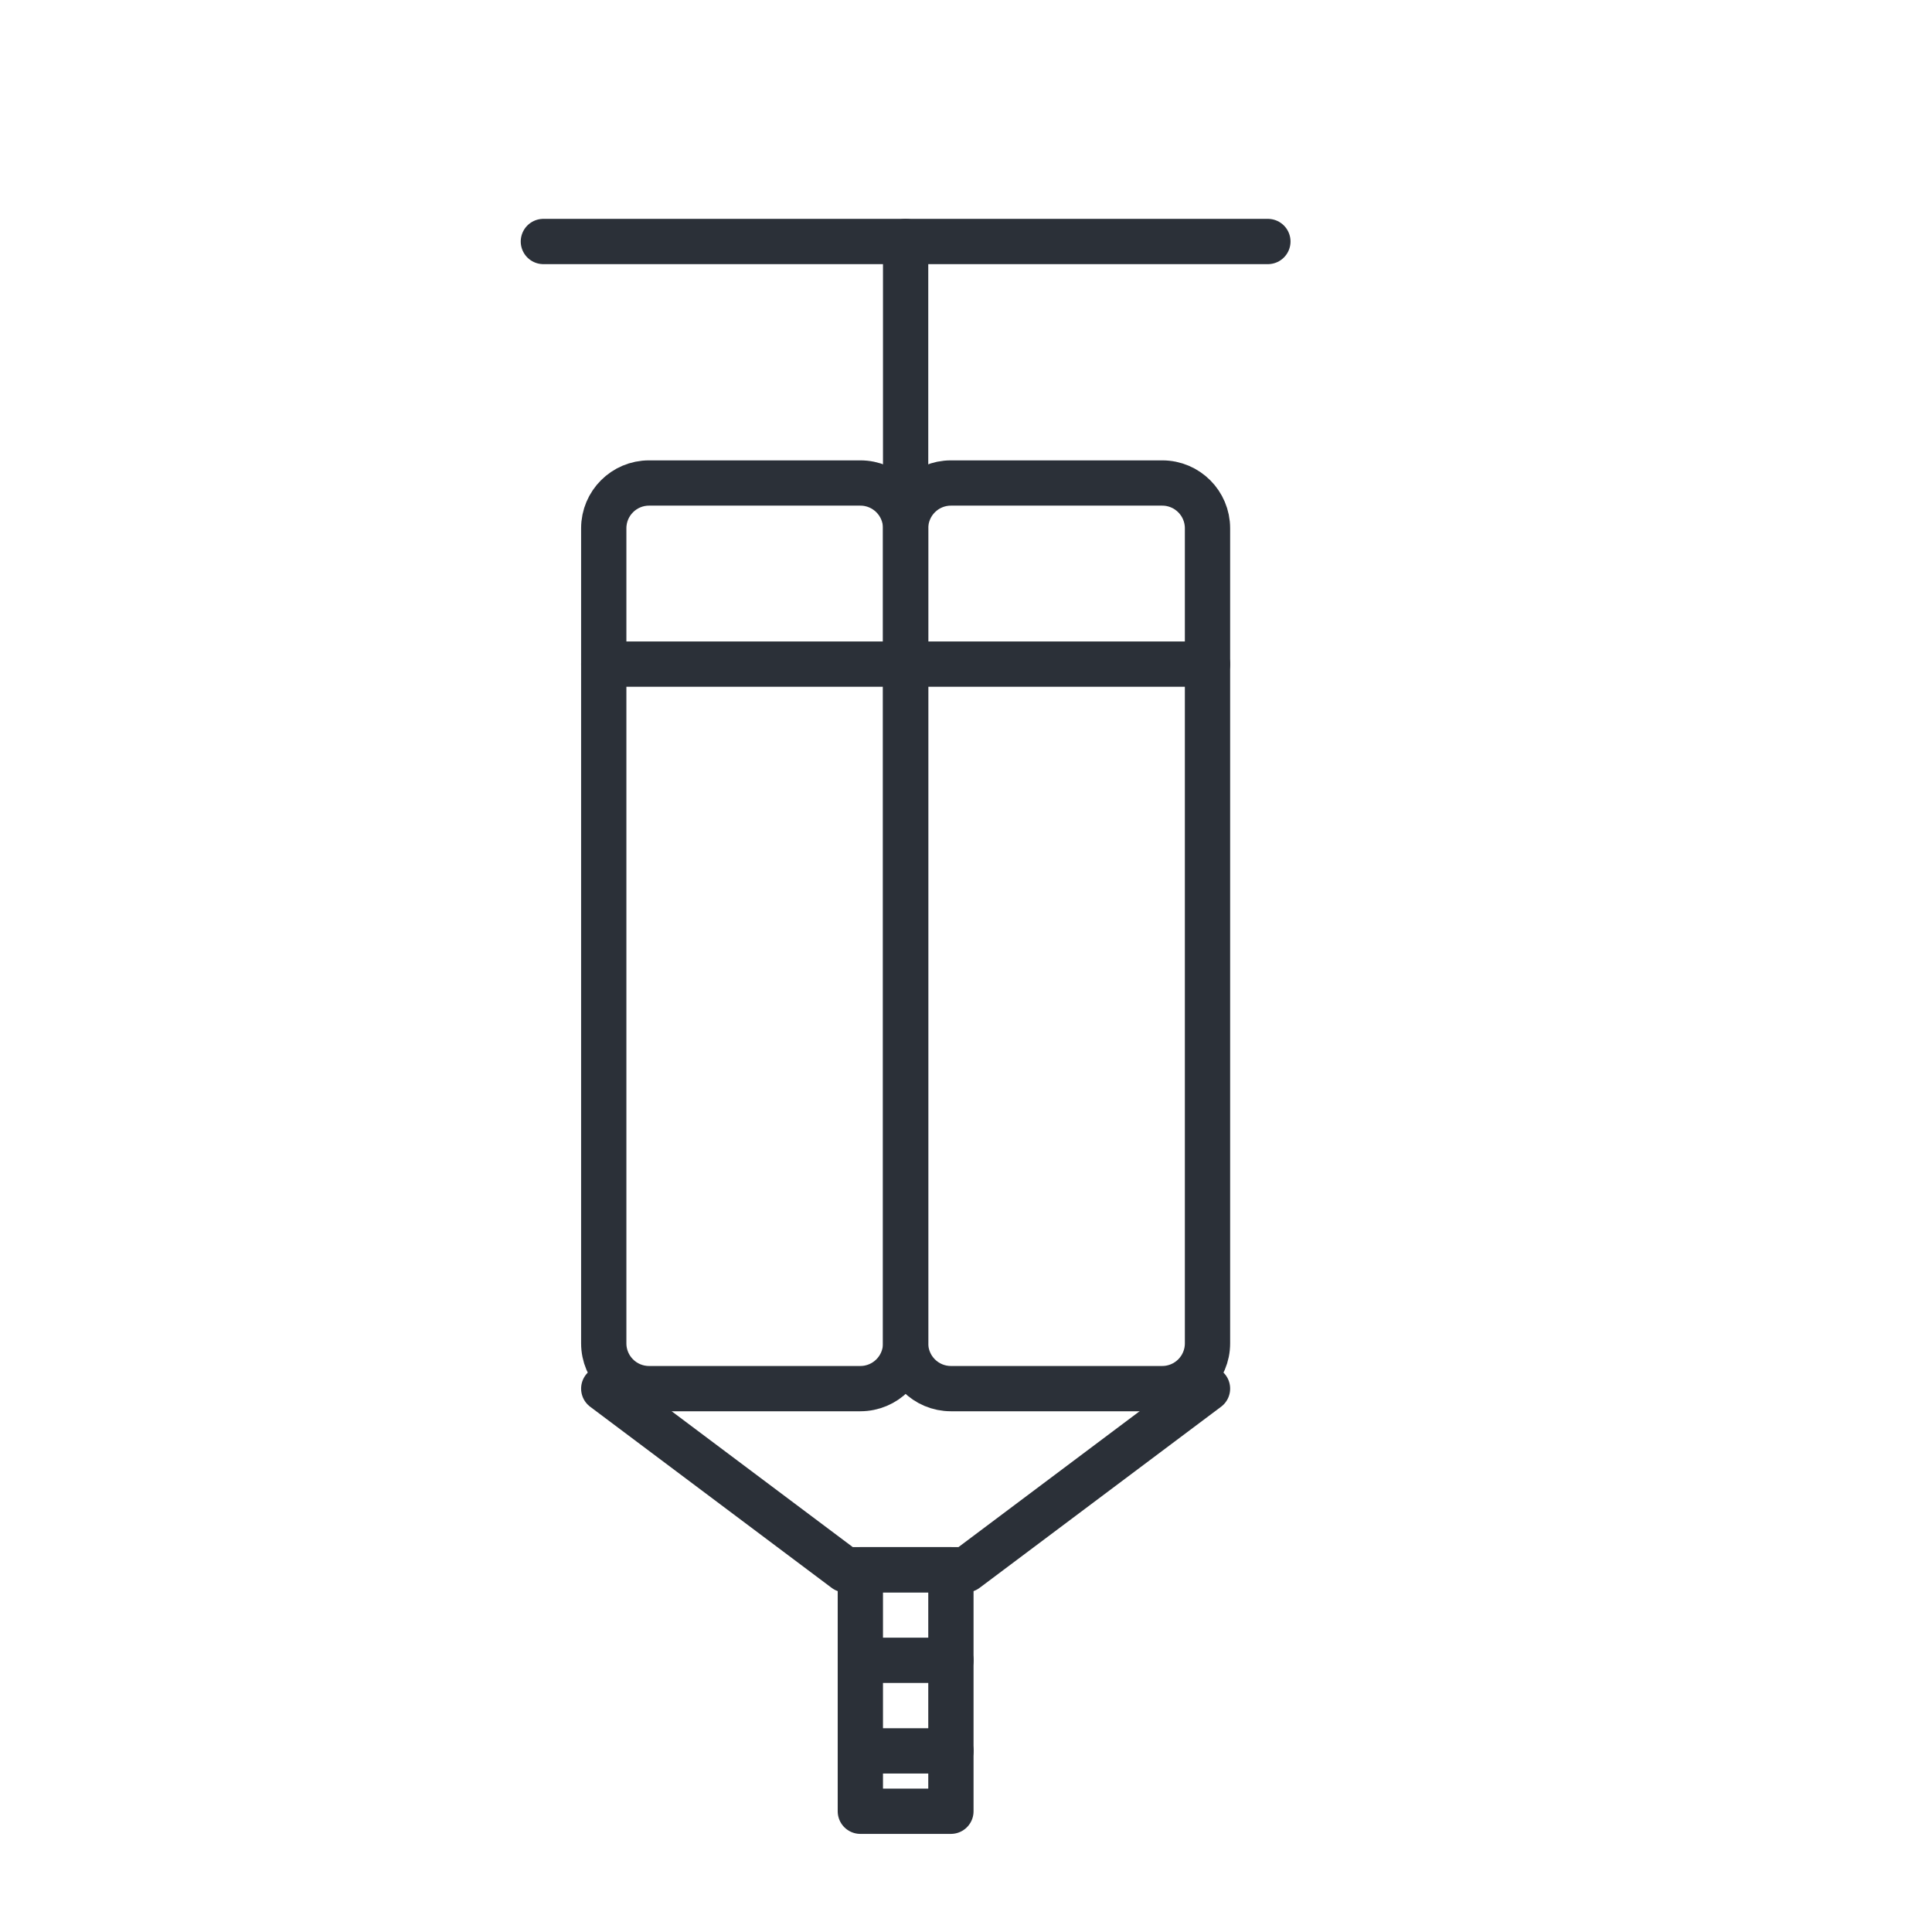
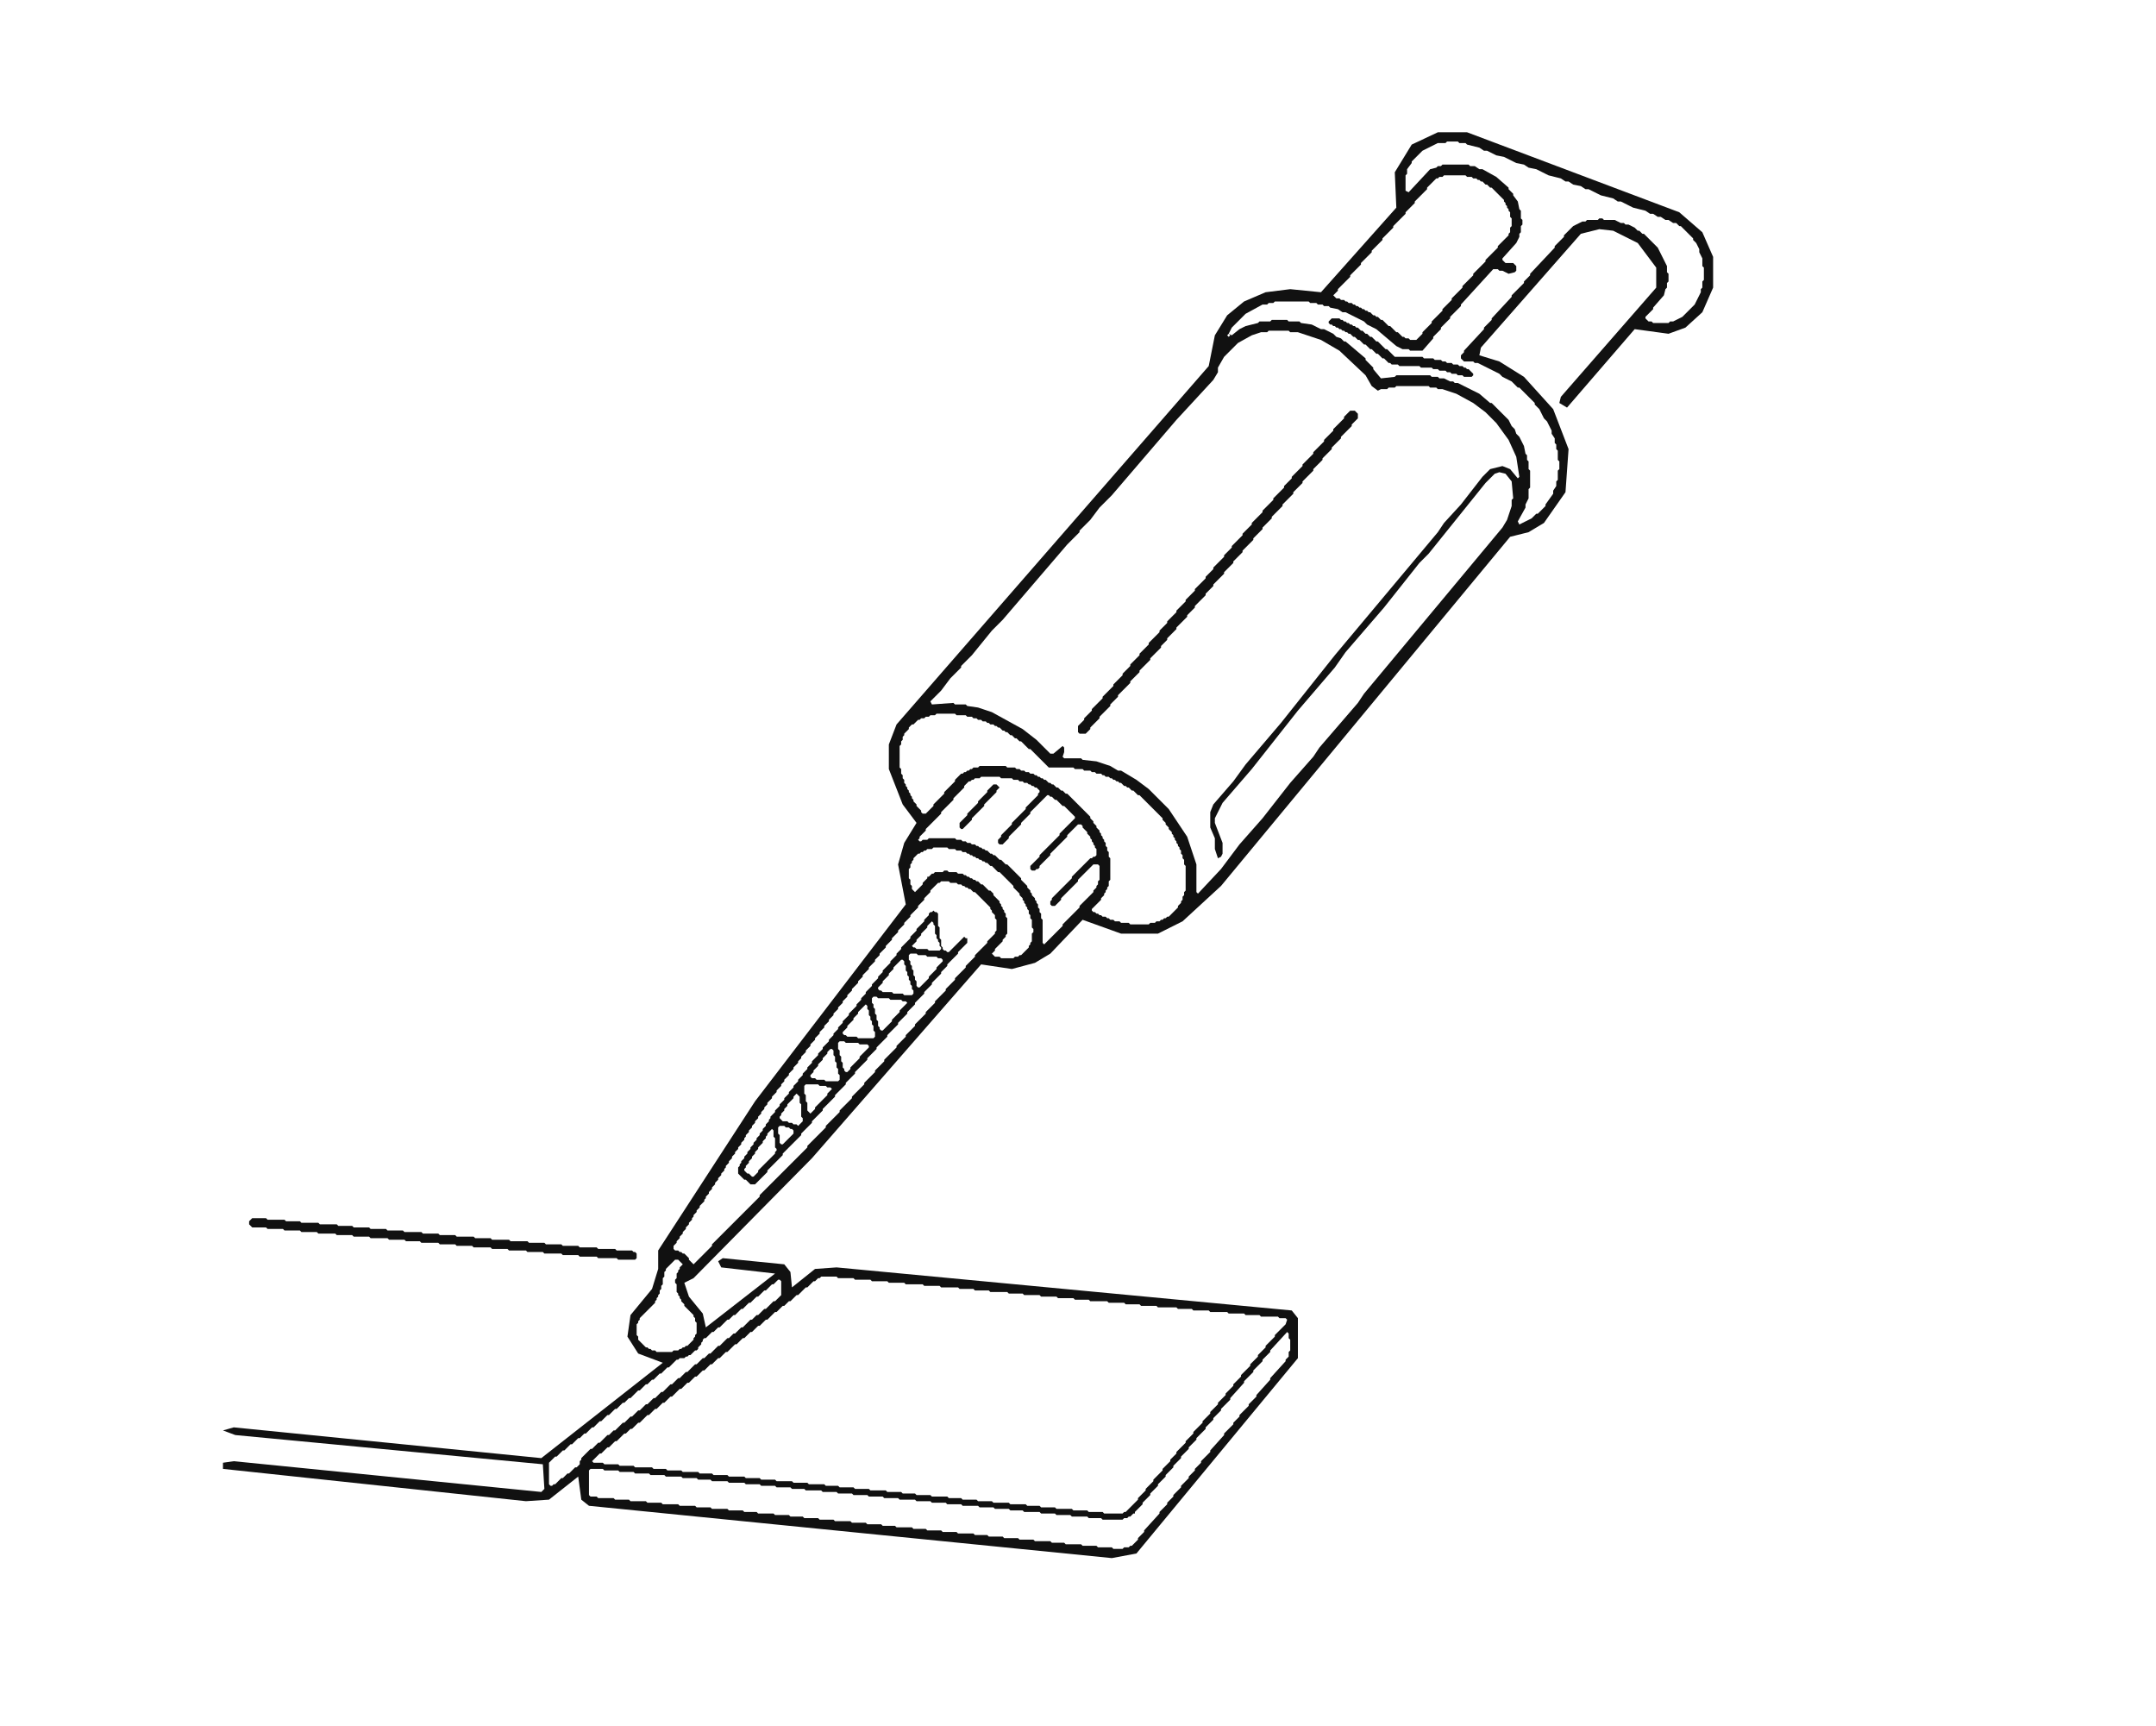
- <svg xmlns="http://www.w3.org/2000/svg" width="64" height="64" viewBox="0 0 64 64" fill="none" stroke="#2b3038" stroke-width="1.5" stroke-linecap="round" stroke-linejoin="round">
-   <path d="M18 8h24" />
-   <path d="M30 8v8" />
-   <rect x="20" y="16" width="10" height="30" rx="1.5" />
-   <rect x="30" y="16" width="10" height="30" rx="1.5" />
-   <path d="M20 22h20" />
-   <path d="M20 46l8 6h4l8-6" />
-   <path d="M28.5 52h3v8h-3z" />
-   <path d="M28.5 55h3M28.5 58h3" />
+ <svg xmlns="http://www.w3.org/2000/svg" width="1402" height="1122" viewBox="0 0 1402 1122">
+   <g fill="#111111" fill-rule="evenodd" clip-rule="evenodd">
+     <path d="M 162 794 L 162 796 L 164 798 L 173 798 L 174 799 L 184 799 L 185 800 L 195 800 L 196 801 L 206 801 L 207 802 L 218 802 L 219 803 L 229 803 L 230 804 L 240 804 L 241 805 L 252 805 L 253 806 L 263 806 L 264 807 L 273 807 L 274 808 L 285 808 L 286 809 L 296 809 L 297 810 L 307 810 L 308 811 L 319 811 L 320 812 L 330 812 L 331 813 L 342 813 L 343 814 L 353 814 L 354 815 L 365 815 L 366 816 L 376 816 L 377 817 L 388 817 L 389 818 L 401 818 L 402 819 L 413 819 L 414 818 L 414 815 L 413 814 L 412 814 L 411 813 L 401 813 L 400 812 L 389 812 L 388 811 L 377 811 L 376 810 L 366 810 L 365 809 L 355 809 L 354 808 L 344 808 L 343 807 L 332 807 L 331 806 L 320 806 L 319 805 L 309 805 L 308 804 L 297 804 L 296 803 L 286 803 L 285 802 L 275 802 L 274 801 L 263 801 L 262 800 L 252 800 L 251 799 L 241 799 L 240 798 L 230 798 L 229 797 L 220 797 L 219 796 L 208 796 L 207 795 L 196 795 L 195 794 L 186 794 L 185 793 L 174 793 L 173 792 L 164 792 Z" />
+     <path d="M 1107 151 L 1092 138 L 954 86 L 935 86 L 918 94 L 907 112 L 908 135 L 859 190 L 839 188 L 823 190 L 809 196 L 798 205 L 790 218 L 786 238 L 583 471 L 578 484 L 578 500 L 587 523 L 596 535 L 588 548 L 584 562 L 589 588 L 491 716 L 428 813 L 428 825 L 424 838 L 410 855 L 408 869 L 415 880 L 431 886 L 352 948 L 152 928 L 145 930 L 153 933 L 353 952 L 354 968 L 352 970 L 152 950 L 145 951 L 145 955 L 342 976 L 357 975 L 376 960 L 378 975 L 383 979 L 723 1013 L 739 1010 L 844 883 L 844 857 L 840 852 L 544 824 L 530 825 L 515 837 L 514 827 L 510 822 L 470 818 L 467 820 L 469 824 L 504 828 L 459 863 L 457 854 L 448 843 L 445 834 L 451 831 L 528 753 L 638 627 L 658 630 L 673 626 L 683 620 L 704 598 L 729 607 L 753 607 L 769 599 L 794 576 L 982 349 L 994 346 L 1004 340 L 1018 320 L 1020 292 L 1010 266 L 991 245 L 975 235 L 962 231 L 963 226 L 1028 152 L 1040 149 L 1049 150 L 1065 158 L 1077 174 L 1077 187 L 1015 258 L 1014 262 L 1019 265 L 1063 214 L 1085 217 L 1096 213 L 1107 203 L 1114 187 L 1114 167 Z M 839 871 L 839 878 L 838 879 L 838 882 L 836 884 L 836 885 L 826 896 L 826 897 L 817 907 L 817 908 L 812 913 L 812 914 L 806 920 L 806 921 L 802 925 L 802 926 L 796 932 L 796 933 L 787 943 L 787 944 L 781 950 L 781 951 L 777 955 L 777 956 L 773 960 L 773 961 L 768 966 L 768 967 L 763 972 L 763 973 L 759 977 L 759 978 L 754 983 L 754 984 L 744 995 L 744 996 L 740 1000 L 740 1001 L 736 1005 L 735 1005 L 734 1006 L 731 1006 L 730 1007 L 724 1007 L 723 1006 L 714 1006 L 713 1005 L 704 1005 L 703 1004 L 693 1004 L 692 1003 L 684 1003 L 683 1002 L 673 1002 L 672 1001 L 663 1001 L 662 1000 L 653 1000 L 652 999 L 643 999 L 642 998 L 634 998 L 633 997 L 623 997 L 622 996 L 613 996 L 612 995 L 603 995 L 602 994 L 594 994 L 593 993 L 583 993 L 582 992 L 574 992 L 573 991 L 564 991 L 563 990 L 554 990 L 553 989 L 543 989 L 542 988 L 533 988 L 532 987 L 523 987 L 522 986 L 514 986 L 513 985 L 504 985 L 503 984 L 493 984 L 492 983 L 484 983 L 483 982 L 474 982 L 473 981 L 463 981 L 462 980 L 453 980 L 452 979 L 442 979 L 441 978 L 431 978 L 430 977 L 421 977 L 420 976 L 410 976 L 409 975 L 400 975 L 399 974 L 389 974 L 388 973 L 384 973 L 383 972 L 383 956 L 384 955 L 392 955 L 393 956 L 402 956 L 403 957 L 412 957 L 413 958 L 422 958 L 423 959 L 432 959 L 433 960 L 443 960 L 444 961 L 453 961 L 454 962 L 462 962 L 463 963 L 473 963 L 474 964 L 484 964 L 485 965 L 494 965 L 495 966 L 504 966 L 505 967 L 514 967 L 515 968 L 523 968 L 524 969 L 534 969 L 535 970 L 544 970 L 545 971 L 554 971 L 555 972 L 564 972 L 565 973 L 574 973 L 575 974 L 584 974 L 585 975 L 595 975 L 596 976 L 605 976 L 606 977 L 615 977 L 616 978 L 625 978 L 626 979 L 636 979 L 637 980 L 646 980 L 647 981 L 656 981 L 657 982 L 665 982 L 666 983 L 676 983 L 677 984 L 686 984 L 687 985 L 696 985 L 697 986 L 707 986 L 708 987 L 716 987 L 717 988 L 730 988 L 731 987 L 733 987 L 734 986 L 735 986 L 737 984 L 738 984 L 738 983 L 743 978 L 743 977 L 748 972 L 748 971 L 753 966 L 753 965 L 758 960 L 758 959 L 763 954 L 763 953 L 768 948 L 768 947 L 773 942 L 773 941 L 778 936 L 778 935 L 784 929 L 784 928 L 789 923 L 789 922 L 794 917 L 794 916 L 800 910 L 800 909 L 809 899 L 809 898 L 815 892 L 815 891 L 821 885 L 821 884 L 826 879 L 826 878 L 837 866 L 838 867 L 838 870 Z M 508 833 L 508 842 L 504 846 L 503 846 L 498 851 L 497 851 L 493 855 L 492 855 L 489 858 L 488 858 L 483 863 L 482 863 L 478 867 L 477 867 L 474 870 L 473 870 L 468 875 L 467 875 L 462 880 L 461 880 L 458 883 L 457 883 L 453 887 L 452 887 L 447 892 L 446 892 L 442 896 L 441 896 L 437 900 L 436 900 L 431 905 L 430 905 L 426 909 L 425 909 L 421 913 L 420 913 L 416 917 L 415 917 L 411 921 L 410 921 L 406 925 L 405 925 L 400 930 L 399 930 L 396 933 L 395 933 L 390 938 L 389 938 L 385 942 L 384 942 L 378 948 L 378 949 L 377 950 L 377 952 L 375 954 L 374 954 L 370 958 L 369 958 L 366 961 L 365 961 L 361 965 L 360 965 L 359 966 L 358 966 L 357 965 L 357 951 L 361 947 L 362 947 L 366 943 L 367 943 L 371 939 L 372 939 L 376 935 L 377 935 L 380 932 L 381 932 L 385 928 L 386 928 L 390 924 L 391 924 L 395 920 L 396 920 L 400 916 L 401 916 L 405 912 L 406 912 L 409 909 L 410 909 L 415 904 L 416 904 L 420 900 L 421 900 L 424 897 L 425 897 L 429 893 L 430 893 L 434 889 L 435 889 L 440 884 L 441 884 L 442 883 L 445 883 L 446 882 L 447 882 L 448 881 L 449 881 L 452 878 L 453 878 L 454 877 L 454 876 L 456 874 L 456 873 L 457 872 L 457 871 L 458 870 L 459 870 L 463 866 L 464 866 L 467 863 L 468 863 L 473 858 L 474 858 L 477 855 L 478 855 L 482 851 L 483 851 L 487 847 L 488 847 L 492 843 L 493 843 L 497 839 L 498 839 L 502 835 L 503 835 L 506 832 L 507 832 Z M 385 950 L 390 945 L 391 945 L 395 941 L 396 941 L 400 937 L 401 937 L 406 932 L 407 932 L 410 929 L 411 929 L 415 925 L 416 925 L 421 920 L 422 920 L 426 916 L 427 916 L 431 912 L 432 912 L 436 908 L 437 908 L 442 903 L 443 903 L 447 899 L 448 899 L 452 895 L 453 895 L 457 891 L 458 891 L 462 887 L 463 887 L 467 883 L 468 883 L 472 879 L 473 879 L 478 874 L 479 874 L 483 870 L 484 870 L 488 866 L 489 866 L 493 862 L 494 862 L 498 858 L 499 858 L 504 853 L 505 853 L 509 849 L 510 849 L 513 846 L 514 846 L 518 842 L 519 842 L 524 837 L 525 837 L 529 833 L 530 833 L 532 831 L 533 831 L 534 830 L 544 830 L 545 831 L 555 831 L 556 832 L 566 832 L 567 833 L 577 833 L 578 834 L 588 834 L 589 835 L 600 835 L 601 836 L 611 836 L 612 837 L 623 837 L 624 838 L 633 838 L 634 839 L 643 839 L 644 840 L 655 840 L 656 841 L 665 841 L 666 842 L 676 842 L 677 843 L 687 843 L 688 844 L 698 844 L 699 845 L 708 845 L 709 846 L 720 846 L 721 847 L 731 847 L 732 848 L 741 848 L 742 849 L 752 849 L 753 850 L 765 850 L 766 851 L 775 851 L 776 852 L 786 852 L 787 853 L 798 853 L 799 854 L 809 854 L 810 855 L 819 855 L 820 856 L 831 856 L 832 857 L 836 857 L 837 858 L 836 861 L 829 868 L 829 869 L 823 875 L 823 876 L 818 881 L 818 882 L 813 887 L 813 888 L 807 894 L 807 895 L 802 900 L 802 901 L 797 906 L 797 907 L 792 912 L 792 913 L 787 918 L 787 919 L 782 924 L 782 925 L 776 931 L 776 932 L 771 937 L 771 938 L 765 944 L 765 945 L 761 949 L 761 950 L 756 955 L 756 956 L 750 962 L 750 963 L 745 968 L 745 969 L 740 974 L 740 975 L 732 983 L 731 983 L 730 984 L 718 984 L 717 983 L 708 983 L 707 982 L 698 982 L 697 981 L 687 981 L 686 980 L 677 980 L 676 979 L 668 979 L 667 978 L 657 978 L 656 977 L 646 977 L 645 976 L 636 976 L 635 975 L 626 975 L 625 974 L 617 974 L 616 973 L 606 973 L 605 972 L 596 972 L 595 971 L 587 971 L 586 970 L 577 970 L 576 969 L 566 969 L 565 968 L 556 968 L 555 967 L 546 967 L 545 966 L 537 966 L 536 965 L 526 965 L 525 964 L 516 964 L 515 963 L 505 963 L 504 962 L 495 962 L 494 961 L 485 961 L 484 960 L 474 960 L 473 959 L 464 959 L 463 958 L 455 958 L 454 957 L 444 957 L 443 956 L 434 956 L 433 955 L 425 955 L 424 954 L 413 954 L 412 953 L 403 953 L 402 952 L 393 952 L 392 951 L 386 951 Z M 441 819 L 444 822 L 442 824 L 442 825 L 441 826 L 441 827 L 440 828 L 440 831 L 439 832 L 439 834 L 440 835 L 440 840 L 441 841 L 441 842 L 442 843 L 442 844 L 443 845 L 443 846 L 445 848 L 445 849 L 451 855 L 451 856 L 452 857 L 452 859 L 453 860 L 453 867 L 452 868 L 452 869 L 451 870 L 451 871 L 447 875 L 446 875 L 445 876 L 444 876 L 443 877 L 442 877 L 441 878 L 438 878 L 437 879 L 427 879 L 426 878 L 424 878 L 423 877 L 422 877 L 421 876 L 420 876 L 415 871 L 415 869 L 414 868 L 414 861 L 415 860 L 415 859 L 416 858 L 416 857 L 426 847 L 426 846 L 427 845 L 427 844 L 428 843 L 428 842 L 429 841 L 429 839 L 430 838 L 430 836 L 431 835 L 431 831 L 432 830 L 432 827 L 433 826 L 433 825 L 439 819 Z M 634 580 L 644 590 L 644 591 L 645 592 L 645 593 L 647 595 L 647 597 L 648 598 L 648 605 L 647 606 L 647 607 L 642 612 L 642 613 L 634 621 L 634 622 L 628 628 L 628 629 L 621 636 L 621 637 L 615 643 L 615 644 L 608 651 L 608 652 L 602 658 L 602 659 L 595 666 L 595 667 L 589 673 L 589 674 L 583 680 L 583 681 L 575 689 L 575 690 L 569 696 L 569 697 L 562 704 L 562 705 L 554 713 L 554 714 L 546 722 L 546 723 L 537 732 L 537 733 L 525 745 L 525 746 L 494 777 L 494 778 L 463 809 L 463 810 L 451 822 L 448 819 L 448 818 L 445 815 L 444 815 L 443 814 L 442 814 L 441 813 L 439 813 L 438 812 L 438 810 L 440 808 L 440 807 L 442 805 L 442 804 L 444 802 L 444 801 L 446 799 L 446 798 L 448 796 L 448 795 L 450 793 L 450 792 L 451 791 L 451 790 L 453 788 L 453 787 L 455 785 L 455 784 L 458 781 L 458 780 L 459 779 L 459 778 L 461 776 L 461 775 L 463 773 L 463 772 L 465 770 L 465 769 L 467 767 L 467 766 L 469 764 L 469 763 L 471 761 L 471 760 L 472 759 L 472 758 L 474 756 L 474 755 L 476 753 L 476 752 L 478 750 L 478 749 L 480 747 L 480 746 L 482 744 L 482 743 L 484 741 L 484 740 L 485 739 L 485 738 L 487 736 L 487 735 L 489 733 L 489 732 L 491 730 L 491 729 L 493 727 L 493 726 L 495 724 L 495 723 L 497 721 L 497 720 L 499 718 L 499 717 L 502 714 L 502 713 L 505 710 L 505 709 L 508 706 L 508 705 L 510 703 L 510 702 L 513 699 L 513 698 L 516 695 L 516 694 L 519 691 L 519 690 L 521 688 L 521 687 L 524 684 L 524 683 L 527 680 L 527 679 L 530 676 L 530 675 L 533 672 L 533 671 L 536 668 L 536 667 L 539 664 L 539 663 L 542 660 L 542 659 L 545 656 L 545 655 L 548 652 L 548 651 L 551 648 L 551 647 L 554 644 L 554 643 L 558 639 L 558 638 L 561 635 L 561 634 L 565 630 L 565 629 L 569 625 L 569 624 L 572 621 L 572 620 L 576 616 L 576 615 L 580 611 L 580 610 L 584 606 L 584 605 L 588 601 L 588 600 L 592 596 L 592 595 L 597 590 L 597 589 L 601 585 L 601 584 L 605 580 L 605 579 L 610 574 L 611 574 L 612 573 L 617 573 L 618 574 L 622 574 L 623 575 L 625 575 L 626 576 L 627 576 L 628 577 L 629 577 L 630 578 L 631 578 L 633 580 Z M 609 593 L 608 593 L 607 592 L 606 593 L 605 593 L 604 594 L 604 595 L 601 598 L 601 599 L 596 604 L 596 605 L 592 609 L 592 610 L 586 616 L 586 617 L 583 620 L 583 621 L 579 625 L 579 626 L 574 631 L 574 632 L 571 635 L 571 636 L 567 640 L 567 641 L 563 645 L 563 646 L 560 649 L 560 650 L 557 653 L 557 654 L 552 659 L 552 660 L 548 664 L 548 665 L 545 668 L 545 669 L 542 672 L 542 673 L 539 676 L 539 677 L 535 681 L 535 682 L 532 685 L 532 686 L 528 690 L 528 691 L 525 694 L 525 695 L 522 698 L 522 699 L 519 702 L 519 703 L 516 706 L 516 707 L 513 710 L 513 711 L 510 714 L 510 715 L 507 718 L 507 719 L 504 722 L 504 723 L 501 726 L 501 727 L 500 728 L 500 729 L 498 731 L 498 732 L 496 734 L 496 735 L 494 737 L 494 738 L 492 740 L 492 741 L 490 743 L 490 744 L 488 746 L 488 747 L 486 749 L 486 750 L 484 752 L 484 753 L 482 755 L 482 756 L 481 757 L 481 758 L 480 759 L 480 763 L 484 767 L 485 767 L 488 770 L 491 770 L 499 762 L 499 761 L 509 751 L 509 750 L 521 738 L 521 737 L 528 730 L 528 729 L 535 722 L 535 721 L 543 713 L 543 712 L 550 705 L 550 704 L 556 698 L 556 697 L 564 689 L 564 688 L 570 682 L 570 681 L 577 674 L 577 673 L 584 666 L 584 665 L 590 659 L 590 658 L 595 653 L 595 652 L 601 646 L 601 645 L 606 640 L 606 639 L 612 633 L 612 632 L 616 628 L 616 627 L 623 620 L 623 619 L 629 613 L 629 610 L 628 610 L 627 609 L 617 619 L 616 619 L 615 618 L 614 618 L 613 617 L 613 616 L 612 615 L 612 611 L 611 610 L 611 603 L 610 602 L 610 594 Z M 502 734 L 503 735 L 503 739 L 504 740 L 504 746 L 505 747 L 505 748 L 504 749 L 504 750 L 493 761 L 493 762 L 490 765 L 489 765 L 487 763 L 486 763 L 484 761 L 484 760 L 485 759 L 485 758 L 487 756 L 487 755 L 489 753 L 489 752 L 491 750 L 491 749 L 493 747 L 493 746 L 496 743 L 496 742 L 498 740 L 498 739 L 499 738 L 499 737 Z M 507 732 L 510 732 L 511 733 L 513 733 L 514 734 L 515 734 L 516 735 L 516 737 L 509 744 L 508 744 L 507 743 L 507 738 L 506 737 L 506 733 Z M 518 711 L 520 713 L 520 717 L 521 718 L 521 726 L 522 727 L 522 729 L 519 732 L 518 731 L 516 731 L 515 730 L 513 730 L 512 729 L 509 729 L 507 727 L 507 726 L 508 725 L 508 724 L 510 722 L 510 721 L 512 719 L 512 718 L 516 714 L 516 713 Z M 540 707 L 541 708 L 538 711 L 538 712 L 530 720 L 530 721 L 527 724 L 525 722 L 525 717 L 524 716 L 524 712 L 523 711 L 523 706 L 524 705 L 532 705 L 533 706 L 537 706 L 538 707 Z M 541 682 L 542 683 L 542 686 L 543 687 L 543 690 L 544 691 L 544 694 L 545 695 L 545 698 L 546 699 L 546 702 L 545 703 L 537 703 L 536 702 L 531 702 L 530 701 L 528 701 L 527 700 L 527 699 L 529 697 L 529 696 L 532 693 L 532 692 L 535 689 L 535 688 L 538 685 L 538 684 L 540 682 Z M 550 697 L 549 696 L 549 695 L 548 694 L 548 691 L 547 690 L 547 687 L 546 686 L 546 683 L 545 682 L 545 678 L 546 677 L 549 677 L 550 678 L 558 678 L 559 679 L 564 679 L 565 680 L 565 681 L 559 687 L 559 688 L 553 694 L 553 695 L 551 697 Z M 563 653 L 564 654 L 564 656 L 565 657 L 565 660 L 566 661 L 566 663 L 567 664 L 567 666 L 568 667 L 568 670 L 569 671 L 569 674 L 568 675 L 558 675 L 557 674 L 551 674 L 550 673 L 549 673 L 548 672 L 548 671 L 551 668 L 551 667 L 555 663 L 555 662 L 558 659 L 558 658 Z M 573 670 L 572 669 L 572 668 L 571 667 L 571 664 L 570 663 L 570 660 L 569 659 L 569 656 L 568 655 L 568 653 L 567 652 L 567 649 L 568 648 L 570 648 L 571 649 L 578 649 L 579 650 L 586 650 L 587 651 L 589 651 L 590 652 L 585 657 L 585 658 L 580 663 L 580 664 L 574 670 Z M 586 624 L 587 624 L 588 625 L 588 627 L 589 628 L 589 631 L 590 632 L 590 634 L 591 635 L 591 637 L 592 638 L 592 640 L 593 641 L 593 643 L 594 644 L 594 646 L 593 647 L 588 647 L 587 646 L 581 646 L 580 645 L 574 645 L 573 644 L 572 644 L 571 643 L 571 642 L 574 639 L 574 638 L 578 634 L 578 633 L 581 630 L 581 629 Z M 597 642 L 596 641 L 596 638 L 595 637 L 595 635 L 594 634 L 594 631 L 593 630 L 593 628 L 592 627 L 592 625 L 591 624 L 591 621 L 592 620 L 596 620 L 597 621 L 602 621 L 603 622 L 609 622 L 610 623 L 612 623 L 613 624 L 613 625 L 609 629 L 609 630 L 604 635 L 604 636 L 598 642 Z M 606 599 L 607 600 L 607 601 L 608 602 L 608 607 L 609 608 L 609 610 L 610 611 L 610 612 L 611 613 L 611 615 L 612 616 L 612 617 L 611 618 L 604 618 L 603 617 L 596 617 L 595 616 L 594 616 L 593 615 L 596 612 L 596 611 L 599 608 L 599 607 L 603 603 L 603 602 Z M 594 558 L 597 555 L 598 555 L 599 554 L 600 554 L 601 553 L 602 553 L 603 552 L 606 552 L 607 551 L 616 551 L 617 552 L 621 552 L 622 553 L 625 553 L 626 554 L 628 554 L 629 555 L 630 555 L 631 556 L 632 556 L 633 557 L 634 557 L 635 558 L 636 558 L 637 559 L 638 559 L 639 560 L 640 560 L 641 561 L 642 561 L 644 563 L 645 563 L 649 567 L 650 567 L 659 576 L 659 577 L 663 581 L 663 582 L 665 584 L 665 585 L 666 586 L 666 587 L 667 588 L 667 589 L 668 590 L 668 591 L 669 592 L 669 594 L 670 595 L 670 597 L 671 598 L 671 603 L 672 604 L 672 606 L 671 607 L 671 612 L 670 613 L 670 614 L 669 615 L 669 616 L 664 621 L 663 621 L 662 622 L 660 622 L 659 623 L 651 623 L 650 622 L 647 622 L 645 620 L 647 618 L 647 617 L 652 612 L 652 611 L 654 609 L 654 608 L 655 607 L 655 597 L 654 596 L 654 594 L 653 593 L 653 592 L 652 591 L 652 590 L 651 589 L 651 588 L 650 587 L 650 586 L 646 582 L 646 581 L 644 579 L 643 579 L 639 575 L 638 575 L 636 573 L 635 573 L 634 572 L 633 572 L 632 571 L 631 571 L 630 570 L 629 570 L 628 569 L 627 569 L 626 568 L 623 568 L 622 567 L 617 567 L 616 566 L 614 566 L 613 567 L 608 567 L 607 568 L 606 568 L 604 570 L 603 570 L 603 571 L 600 574 L 600 575 L 595 580 L 593 578 L 593 576 L 592 575 L 592 572 L 591 571 L 591 565 L 592 564 L 592 562 L 593 561 L 593 560 L 594 559 Z M 634 506 L 637 506 L 638 505 L 650 505 L 651 506 L 658 506 L 659 507 L 662 507 L 663 508 L 665 508 L 666 509 L 668 509 L 669 510 L 670 510 L 671 511 L 672 511 L 673 512 L 674 512 L 676 514 L 676 515 L 675 516 L 675 517 L 667 525 L 667 526 L 658 535 L 658 536 L 651 543 L 651 544 L 649 546 L 649 548 L 650 549 L 652 549 L 656 545 L 656 544 L 664 536 L 664 535 L 670 529 L 670 528 L 681 517 L 682 517 L 683 518 L 684 518 L 686 520 L 687 520 L 691 524 L 692 524 L 699 531 L 699 532 L 689 542 L 689 543 L 676 556 L 676 557 L 670 563 L 670 565 L 671 566 L 673 566 L 674 565 L 675 565 L 676 564 L 676 563 L 683 556 L 683 555 L 694 544 L 694 543 L 701 536 L 703 536 L 704 537 L 704 538 L 707 541 L 707 542 L 709 544 L 709 545 L 710 546 L 710 547 L 711 548 L 711 549 L 712 550 L 712 551 L 713 552 L 713 556 L 712 557 L 711 557 L 710 558 L 709 558 L 697 570 L 697 571 L 684 584 L 684 585 L 683 586 L 683 588 L 684 589 L 686 589 L 690 585 L 690 584 L 701 573 L 701 572 L 711 562 L 714 562 L 715 563 L 715 572 L 714 573 L 714 575 L 713 576 L 713 577 L 711 579 L 711 580 L 702 589 L 702 590 L 691 601 L 691 602 L 679 614 L 678 613 L 678 598 L 677 597 L 677 594 L 676 593 L 676 591 L 675 590 L 675 588 L 674 587 L 674 586 L 673 585 L 673 584 L 671 582 L 671 581 L 670 580 L 670 579 L 668 577 L 668 576 L 664 572 L 664 571 L 655 562 L 654 562 L 651 559 L 650 559 L 647 556 L 646 556 L 645 555 L 644 555 L 642 553 L 641 553 L 640 552 L 639 552 L 638 551 L 637 551 L 636 550 L 635 550 L 634 549 L 632 549 L 631 548 L 629 548 L 628 547 L 626 547 L 625 546 L 622 546 L 621 545 L 604 545 L 603 546 L 600 546 L 599 547 L 598 547 L 597 546 L 598 545 L 598 544 L 602 540 L 602 539 L 612 529 L 612 528 L 620 520 L 620 519 L 627 512 L 627 511 L 630 508 L 631 508 L 632 507 L 633 507 Z M 648 510 L 646 510 L 642 514 L 642 515 L 636 521 L 636 522 L 629 529 L 629 530 L 624 535 L 624 538 L 625 539 L 626 539 L 632 533 L 632 532 L 640 524 L 640 523 L 648 515 L 648 514 L 650 512 Z M 588 477 L 591 474 L 591 473 L 593 471 L 594 471 L 597 468 L 598 468 L 599 467 L 601 467 L 602 466 L 604 466 L 605 465 L 608 465 L 609 464 L 621 464 L 622 465 L 628 465 L 629 466 L 632 466 L 633 467 L 635 467 L 636 468 L 638 468 L 639 469 L 641 469 L 642 470 L 643 470 L 644 471 L 646 471 L 647 472 L 648 472 L 649 473 L 650 473 L 652 475 L 653 475 L 654 476 L 655 476 L 657 478 L 658 478 L 660 480 L 661 480 L 663 482 L 664 482 L 669 487 L 670 487 L 682 499 L 698 499 L 699 500 L 704 500 L 705 501 L 709 501 L 710 502 L 712 502 L 713 503 L 716 503 L 717 504 L 718 504 L 719 505 L 721 505 L 722 506 L 723 506 L 724 507 L 725 507 L 726 508 L 727 508 L 728 509 L 729 509 L 731 511 L 732 511 L 733 512 L 734 512 L 736 514 L 737 514 L 740 517 L 741 517 L 756 532 L 756 533 L 758 535 L 758 536 L 760 538 L 760 539 L 762 541 L 762 542 L 763 543 L 763 544 L 764 545 L 764 546 L 765 547 L 765 548 L 766 549 L 766 550 L 767 551 L 767 552 L 768 553 L 768 555 L 769 556 L 769 558 L 770 559 L 770 562 L 771 563 L 771 579 L 770 580 L 770 582 L 769 583 L 769 585 L 768 586 L 768 587 L 766 589 L 766 590 L 760 596 L 759 596 L 758 597 L 757 597 L 756 598 L 755 598 L 754 599 L 752 599 L 751 600 L 748 600 L 747 601 L 735 601 L 734 600 L 729 600 L 728 599 L 725 599 L 724 598 L 722 598 L 721 597 L 720 597 L 719 596 L 717 596 L 716 595 L 715 595 L 714 594 L 713 594 L 712 593 L 711 593 L 710 592 L 710 591 L 716 585 L 716 584 L 718 582 L 718 581 L 719 580 L 719 579 L 720 578 L 720 577 L 721 576 L 721 573 L 722 572 L 722 558 L 721 557 L 721 554 L 720 553 L 720 551 L 719 550 L 719 548 L 718 547 L 718 546 L 717 545 L 717 544 L 716 543 L 716 542 L 715 541 L 715 540 L 713 538 L 713 537 L 711 535 L 711 534 L 709 532 L 709 531 L 694 516 L 693 516 L 691 514 L 690 514 L 688 512 L 687 512 L 685 510 L 684 510 L 683 509 L 682 509 L 680 507 L 679 507 L 678 506 L 677 506 L 676 505 L 675 505 L 674 504 L 673 504 L 672 503 L 670 503 L 669 502 L 667 502 L 666 501 L 664 501 L 663 500 L 661 500 L 660 499 L 655 499 L 654 498 L 637 498 L 636 499 L 633 499 L 632 500 L 631 500 L 630 501 L 629 501 L 628 502 L 627 502 L 626 503 L 625 503 L 621 507 L 621 508 L 614 515 L 614 516 L 607 523 L 607 524 L 602 529 L 600 529 L 599 528 L 599 527 L 596 524 L 596 523 L 594 521 L 594 520 L 593 519 L 593 518 L 592 517 L 592 516 L 591 515 L 591 514 L 590 513 L 590 512 L 589 511 L 589 510 L 588 509 L 588 507 L 587 506 L 587 504 L 586 503 L 586 500 L 585 499 L 585 485 L 586 484 L 586 482 L 587 481 L 587 479 L 588 478 Z M 798 218 L 799 217 L 800 218 L 799 219 Z M 844 216 L 859 221 L 871 228 L 888 244 L 892 251 L 896 254 L 898 253 L 902 253 L 903 252 L 907 252 L 908 251 L 929 251 L 930 252 L 934 252 L 935 253 L 938 253 L 947 256 L 958 262 L 966 268 L 973 275 L 981 286 L 986 297 L 988 310 L 987 311 L 982 305 L 977 303 L 969 305 L 964 310 L 950 328 L 939 340 L 935 346 L 868 426 L 833 470 L 810 497 L 802 508 L 789 523 L 787 528 L 787 538 L 790 545 L 790 552 L 792 558 L 794 557 L 795 555 L 795 548 L 790 535 L 790 532 L 795 522 L 814 500 L 844 462 L 868 434 L 875 424 L 900 395 L 923 366 L 929 360 L 966 314 L 972 308 L 975 307 L 979 308 L 983 313 L 984 324 L 983 325 L 983 329 L 980 338 L 977 343 L 887 451 L 883 457 L 858 486 L 854 492 L 839 509 L 821 532 L 806 549 L 794 565 L 779 581 L 778 580 L 778 562 L 772 544 L 760 526 L 747 513 L 739 507 L 729 501 L 727 501 L 722 498 L 713 495 L 704 494 L 703 493 L 692 493 L 691 492 L 692 489 L 692 486 L 691 485 L 685 490 L 683 490 L 674 481 L 665 474 L 645 463 L 636 460 L 629 459 L 628 458 L 621 458 L 620 457 L 606 458 L 605 456 L 612 449 L 618 441 L 625 434 L 625 433 L 632 426 L 645 410 L 652 403 L 694 354 L 702 346 L 702 345 L 709 338 L 715 330 L 723 322 L 765 273 L 789 247 L 792 242 L 792 239 L 796 232 L 805 223 L 814 218 L 820 216 L 824 216 L 825 215 L 838 215 L 839 216 Z M 881 267 L 878 267 L 874 271 L 874 272 L 867 279 L 867 280 L 861 286 L 861 287 L 854 294 L 854 295 L 847 302 L 847 303 L 840 310 L 840 311 L 835 316 L 835 317 L 828 324 L 828 325 L 821 332 L 821 333 L 814 340 L 814 341 L 808 347 L 808 348 L 801 355 L 801 356 L 796 361 L 796 362 L 789 369 L 789 370 L 784 375 L 784 376 L 777 383 L 777 384 L 771 390 L 771 391 L 765 397 L 765 398 L 759 404 L 759 405 L 754 410 L 754 411 L 747 418 L 747 419 L 741 425 L 741 426 L 735 432 L 735 433 L 730 438 L 730 439 L 724 445 L 724 446 L 717 453 L 717 454 L 710 461 L 710 462 L 705 467 L 705 468 L 701 472 L 701 476 L 702 477 L 706 477 L 709 474 L 709 473 L 715 467 L 715 466 L 722 459 L 722 458 L 727 453 L 727 452 L 735 444 L 735 443 L 741 437 L 741 436 L 748 429 L 748 428 L 755 421 L 755 420 L 759 416 L 759 415 L 765 409 L 765 408 L 772 401 L 772 400 L 777 395 L 777 394 L 784 387 L 784 386 L 789 381 L 789 380 L 796 373 L 796 372 L 802 366 L 802 365 L 808 359 L 808 358 L 815 351 L 815 350 L 821 344 L 821 343 L 827 337 L 827 336 L 834 329 L 834 328 L 841 321 L 841 320 L 847 314 L 847 313 L 854 306 L 854 305 L 860 299 L 860 298 L 866 292 L 866 291 L 872 285 L 872 284 L 879 277 L 879 276 L 883 272 L 883 269 Z M 960 116 L 961 117 L 962 117 L 963 118 L 964 118 L 966 120 L 967 120 L 969 122 L 970 122 L 978 130 L 978 131 L 979 132 L 979 133 L 980 134 L 980 135 L 981 136 L 981 137 L 982 138 L 982 141 L 983 142 L 983 147 L 982 148 L 982 151 L 981 152 L 981 153 L 974 160 L 974 161 L 966 169 L 966 170 L 958 178 L 958 179 L 951 186 L 951 187 L 944 194 L 944 195 L 938 201 L 938 202 L 931 209 L 931 210 L 925 216 L 925 217 L 921 221 L 917 221 L 916 220 L 914 220 L 913 219 L 912 219 L 909 216 L 908 216 L 904 212 L 903 212 L 899 208 L 898 208 L 896 206 L 895 206 L 894 205 L 893 205 L 891 203 L 890 203 L 889 202 L 888 202 L 887 201 L 886 201 L 885 200 L 884 200 L 883 199 L 882 199 L 881 198 L 880 198 L 879 197 L 877 197 L 876 196 L 875 196 L 874 195 L 872 195 L 871 194 L 869 194 L 867 192 L 870 189 L 870 188 L 878 180 L 878 179 L 885 172 L 885 171 L 892 164 L 892 163 L 899 156 L 899 155 L 906 148 L 906 147 L 914 139 L 914 138 L 920 132 L 920 131 L 928 123 L 928 122 L 934 116 L 935 116 L 936 115 L 938 115 L 939 114 L 953 114 L 954 115 L 957 115 L 958 116 Z M 935 93 L 940 93 L 941 92 L 948 92 L 949 93 L 953 93 L 954 94 L 962 96 L 965 98 L 967 98 L 973 101 L 978 102 L 986 106 L 991 107 L 994 109 L 999 110 L 1007 114 L 1015 116 L 1018 118 L 1020 118 L 1023 120 L 1028 121 L 1031 123 L 1033 123 L 1041 127 L 1049 129 L 1052 131 L 1054 131 L 1062 135 L 1070 137 L 1073 139 L 1075 139 L 1078 141 L 1080 141 L 1083 143 L 1085 143 L 1088 145 L 1090 145 L 1092 147 L 1093 147 L 1101 155 L 1101 156 L 1103 158 L 1105 162 L 1105 164 L 1107 168 L 1107 173 L 1108 174 L 1108 182 L 1107 183 L 1107 187 L 1106 188 L 1106 190 L 1102 198 L 1094 206 L 1088 209 L 1086 209 L 1085 210 L 1075 210 L 1074 209 L 1072 209 L 1070 207 L 1070 206 L 1075 201 L 1075 200 L 1082 192 L 1083 188 L 1084 187 L 1084 184 L 1085 183 L 1085 178 L 1084 177 L 1084 173 L 1078 161 L 1069 152 L 1068 152 L 1066 150 L 1065 150 L 1063 148 L 1059 146 L 1057 146 L 1056 145 L 1054 145 L 1050 143 L 1043 143 L 1042 142 L 1040 142 L 1039 143 L 1032 143 L 1031 144 L 1029 144 L 1023 147 L 1017 153 L 1017 154 L 1011 160 L 1011 161 L 995 178 L 995 179 L 991 183 L 991 184 L 983 192 L 983 193 L 970 207 L 970 208 L 965 213 L 965 214 L 952 228 L 952 229 L 950 231 L 950 233 L 952 235 L 958 235 L 959 236 L 961 236 L 975 243 L 977 245 L 983 248 L 987 252 L 988 252 L 998 262 L 998 263 L 1001 266 L 1004 272 L 1006 274 L 1009 280 L 1009 282 L 1011 285 L 1011 288 L 1012 289 L 1012 292 L 1013 293 L 1013 299 L 1014 300 L 1014 305 L 1013 306 L 1013 312 L 1012 313 L 1012 316 L 1010 319 L 1010 321 L 1005 328 L 1005 329 L 1000 334 L 999 334 L 996 337 L 988 341 L 987 339 L 992 330 L 992 328 L 994 324 L 994 318 L 995 317 L 995 306 L 994 305 L 994 300 L 993 299 L 993 296 L 992 295 L 991 290 L 988 284 L 986 282 L 985 279 L 983 277 L 981 273 L 970 262 L 969 262 L 962 256 L 948 249 L 946 249 L 945 248 L 943 248 L 939 246 L 936 246 L 935 245 L 931 245 L 930 244 L 908 244 L 907 245 L 898 246 L 893 240 L 893 239 L 888 234 L 888 233 L 875 222 L 874 222 L 872 220 L 869 219 L 867 217 L 861 214 L 859 214 L 853 211 L 846 210 L 845 209 L 838 209 L 837 208 L 827 208 L 826 209 L 819 209 L 818 210 L 810 212 L 806 214 L 801 218 L 799 217 L 801 213 L 810 204 L 821 198 L 824 198 L 825 197 L 828 197 L 829 196 L 851 196 L 852 197 L 856 197 L 857 198 L 860 198 L 861 199 L 864 199 L 865 200 L 870 201 L 873 203 L 875 203 L 887 209 L 889 211 L 895 214 L 908 225 L 912 227 L 916 227 L 917 228 L 925 228 L 932 220 L 932 219 L 937 214 L 937 213 L 943 207 L 943 206 L 950 199 L 950 198 L 971 175 L 974 175 L 975 176 L 977 176 L 981 178 L 985 177 L 986 176 L 986 173 L 984 171 L 979 171 L 977 169 L 977 168 L 986 158 L 988 154 L 988 152 L 989 151 L 989 147 L 990 146 L 990 143 L 989 142 L 989 137 L 988 136 L 987 131 L 984 127 L 984 126 L 981 123 L 981 122 L 973 115 L 964 110 L 962 110 L 959 108 L 956 108 L 955 107 L 938 107 L 937 108 L 935 108 L 934 109 L 930 110 L 916 125 L 914 124 L 914 114 L 915 113 L 915 110 L 918 106 L 918 105 L 925 98 Z M 864 209 L 864 210 L 865 211 L 866 211 L 867 212 L 868 212 L 869 213 L 870 213 L 871 214 L 872 214 L 873 215 L 874 215 L 875 216 L 876 216 L 877 217 L 878 217 L 880 219 L 881 219 L 883 221 L 884 221 L 887 224 L 888 224 L 891 227 L 892 227 L 895 230 L 896 230 L 899 233 L 900 233 L 903 236 L 904 236 L 905 237 L 909 237 L 910 238 L 923 238 L 924 239 L 931 239 L 932 240 L 935 240 L 936 241 L 940 241 L 941 242 L 943 242 L 944 243 L 947 243 L 948 244 L 951 244 L 952 245 L 957 245 L 958 244 L 958 243 L 955 240 L 954 240 L 953 239 L 952 239 L 951 238 L 949 238 L 948 237 L 945 237 L 944 236 L 941 236 L 940 235 L 938 235 L 937 234 L 933 234 L 932 233 L 926 233 L 925 232 L 907 232 L 902 227 L 901 227 L 896 222 L 895 222 L 892 219 L 891 219 L 889 217 L 888 217 L 886 215 L 885 215 L 883 213 L 882 213 L 881 212 L 880 212 L 879 211 L 878 211 L 877 210 L 876 210 L 875 209 L 874 209 L 873 208 L 872 208 L 871 207 L 866 207 Z" />
+   </g>
</svg>
